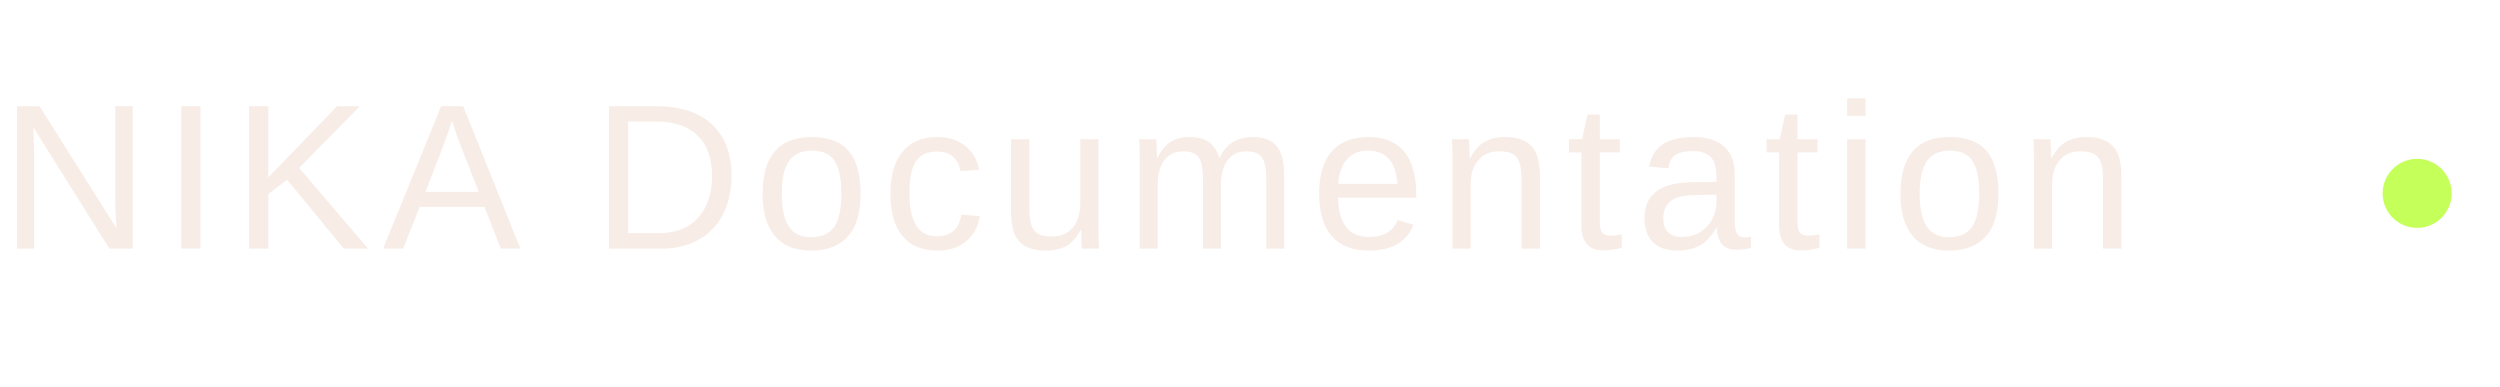
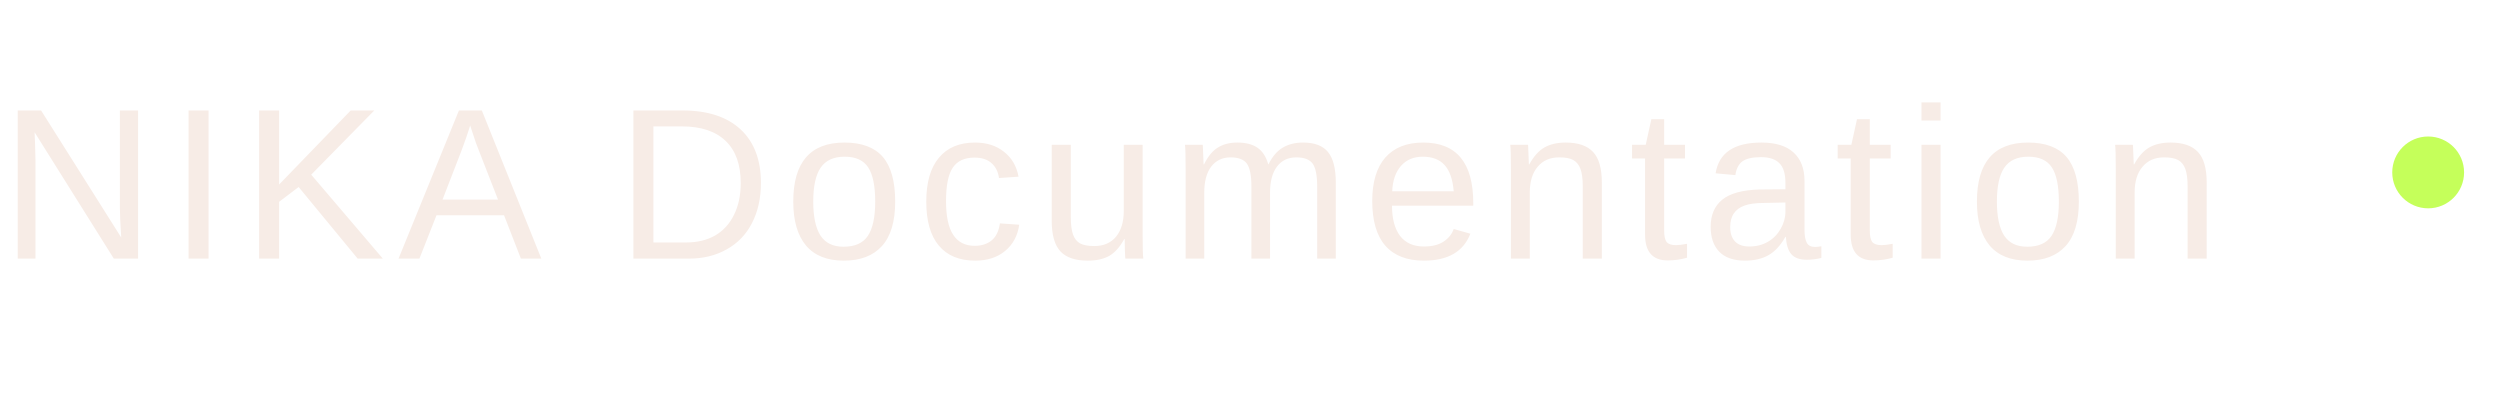
- <svg xmlns="http://www.w3.org/2000/svg" width="181" height="28" viewBox="0 0 181 28" fill="none" role="img" aria-labelledby="title">
+ <svg xmlns="http://www.w3.org/2000/svg" width="174" height="28" viewBox="0 0 174 28" fill="none" role="img" aria-labelledby="title">
  <text x="0" y="18" fill="#f7ece6" font-family="Space Grotesk, Arial, sans-serif" font-size="15" font-weight="400" letter-spacing="0.06em">NIKA Documentation</text>
-   <circle cx="175" cy="14" r="2.5" fill="#c5ff5a" />
+   <circle cx="169" cy="12" r="2.5" fill="#c5ff5a" />
</svg>
